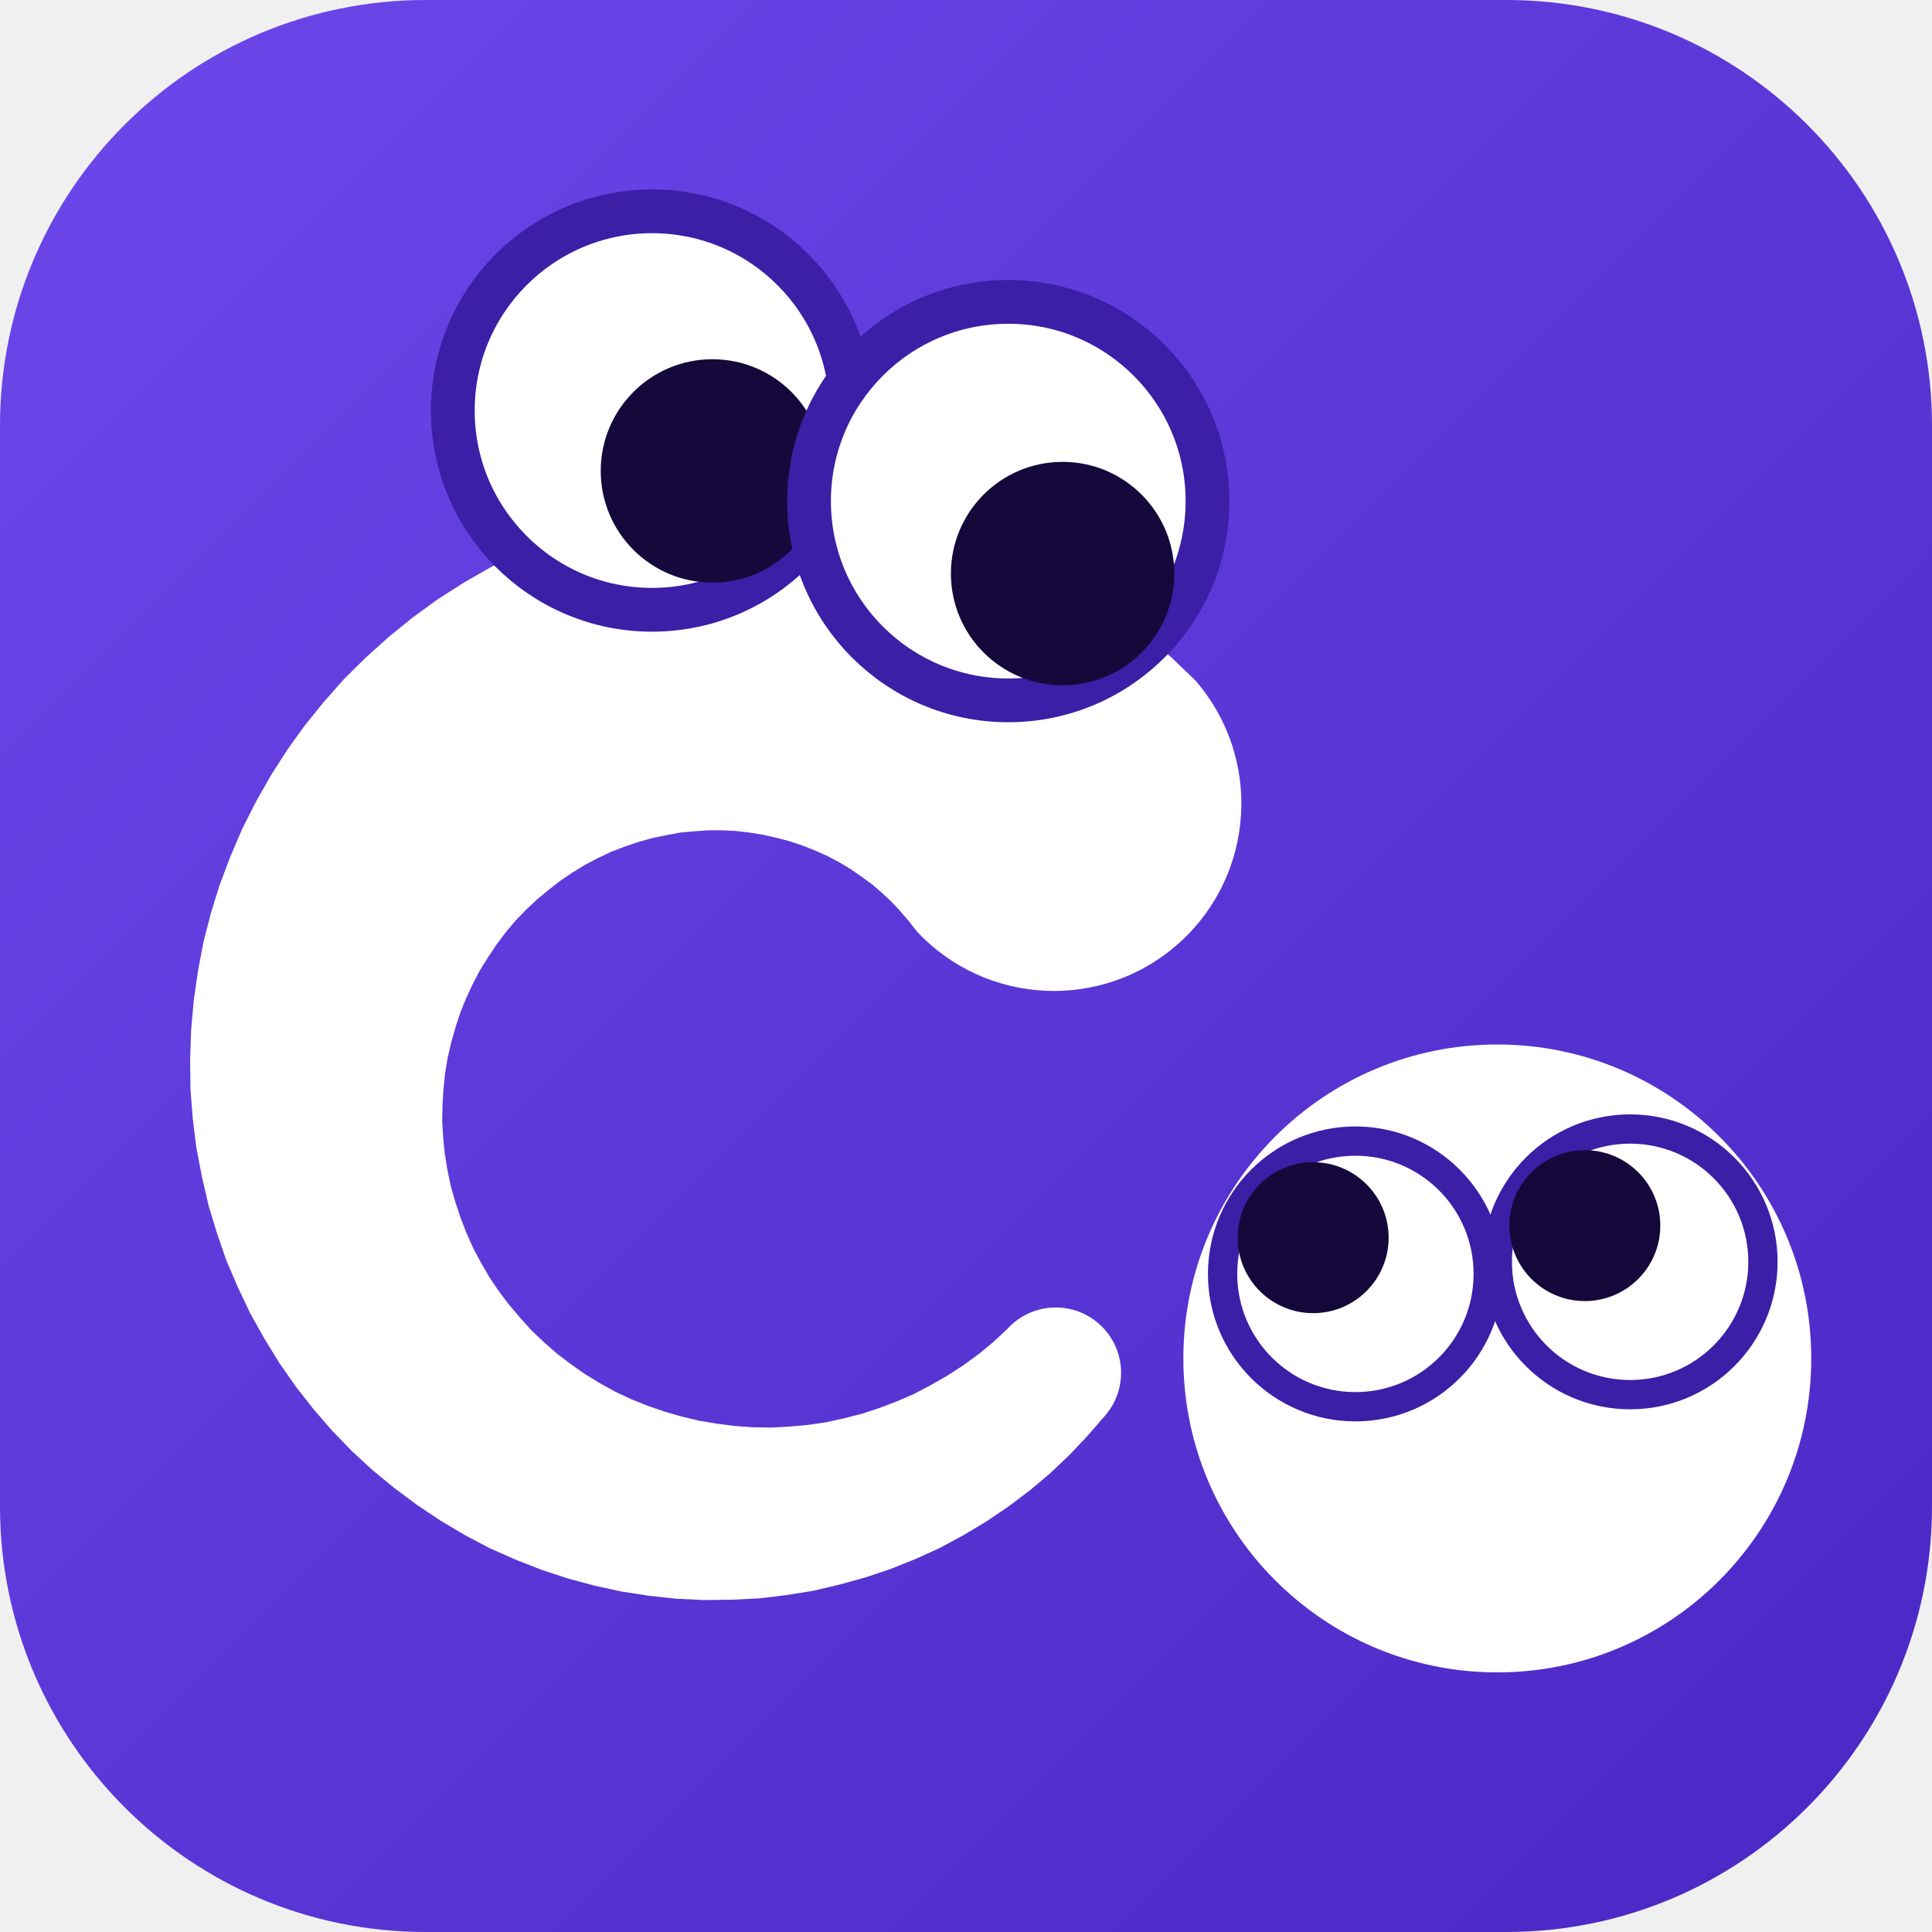
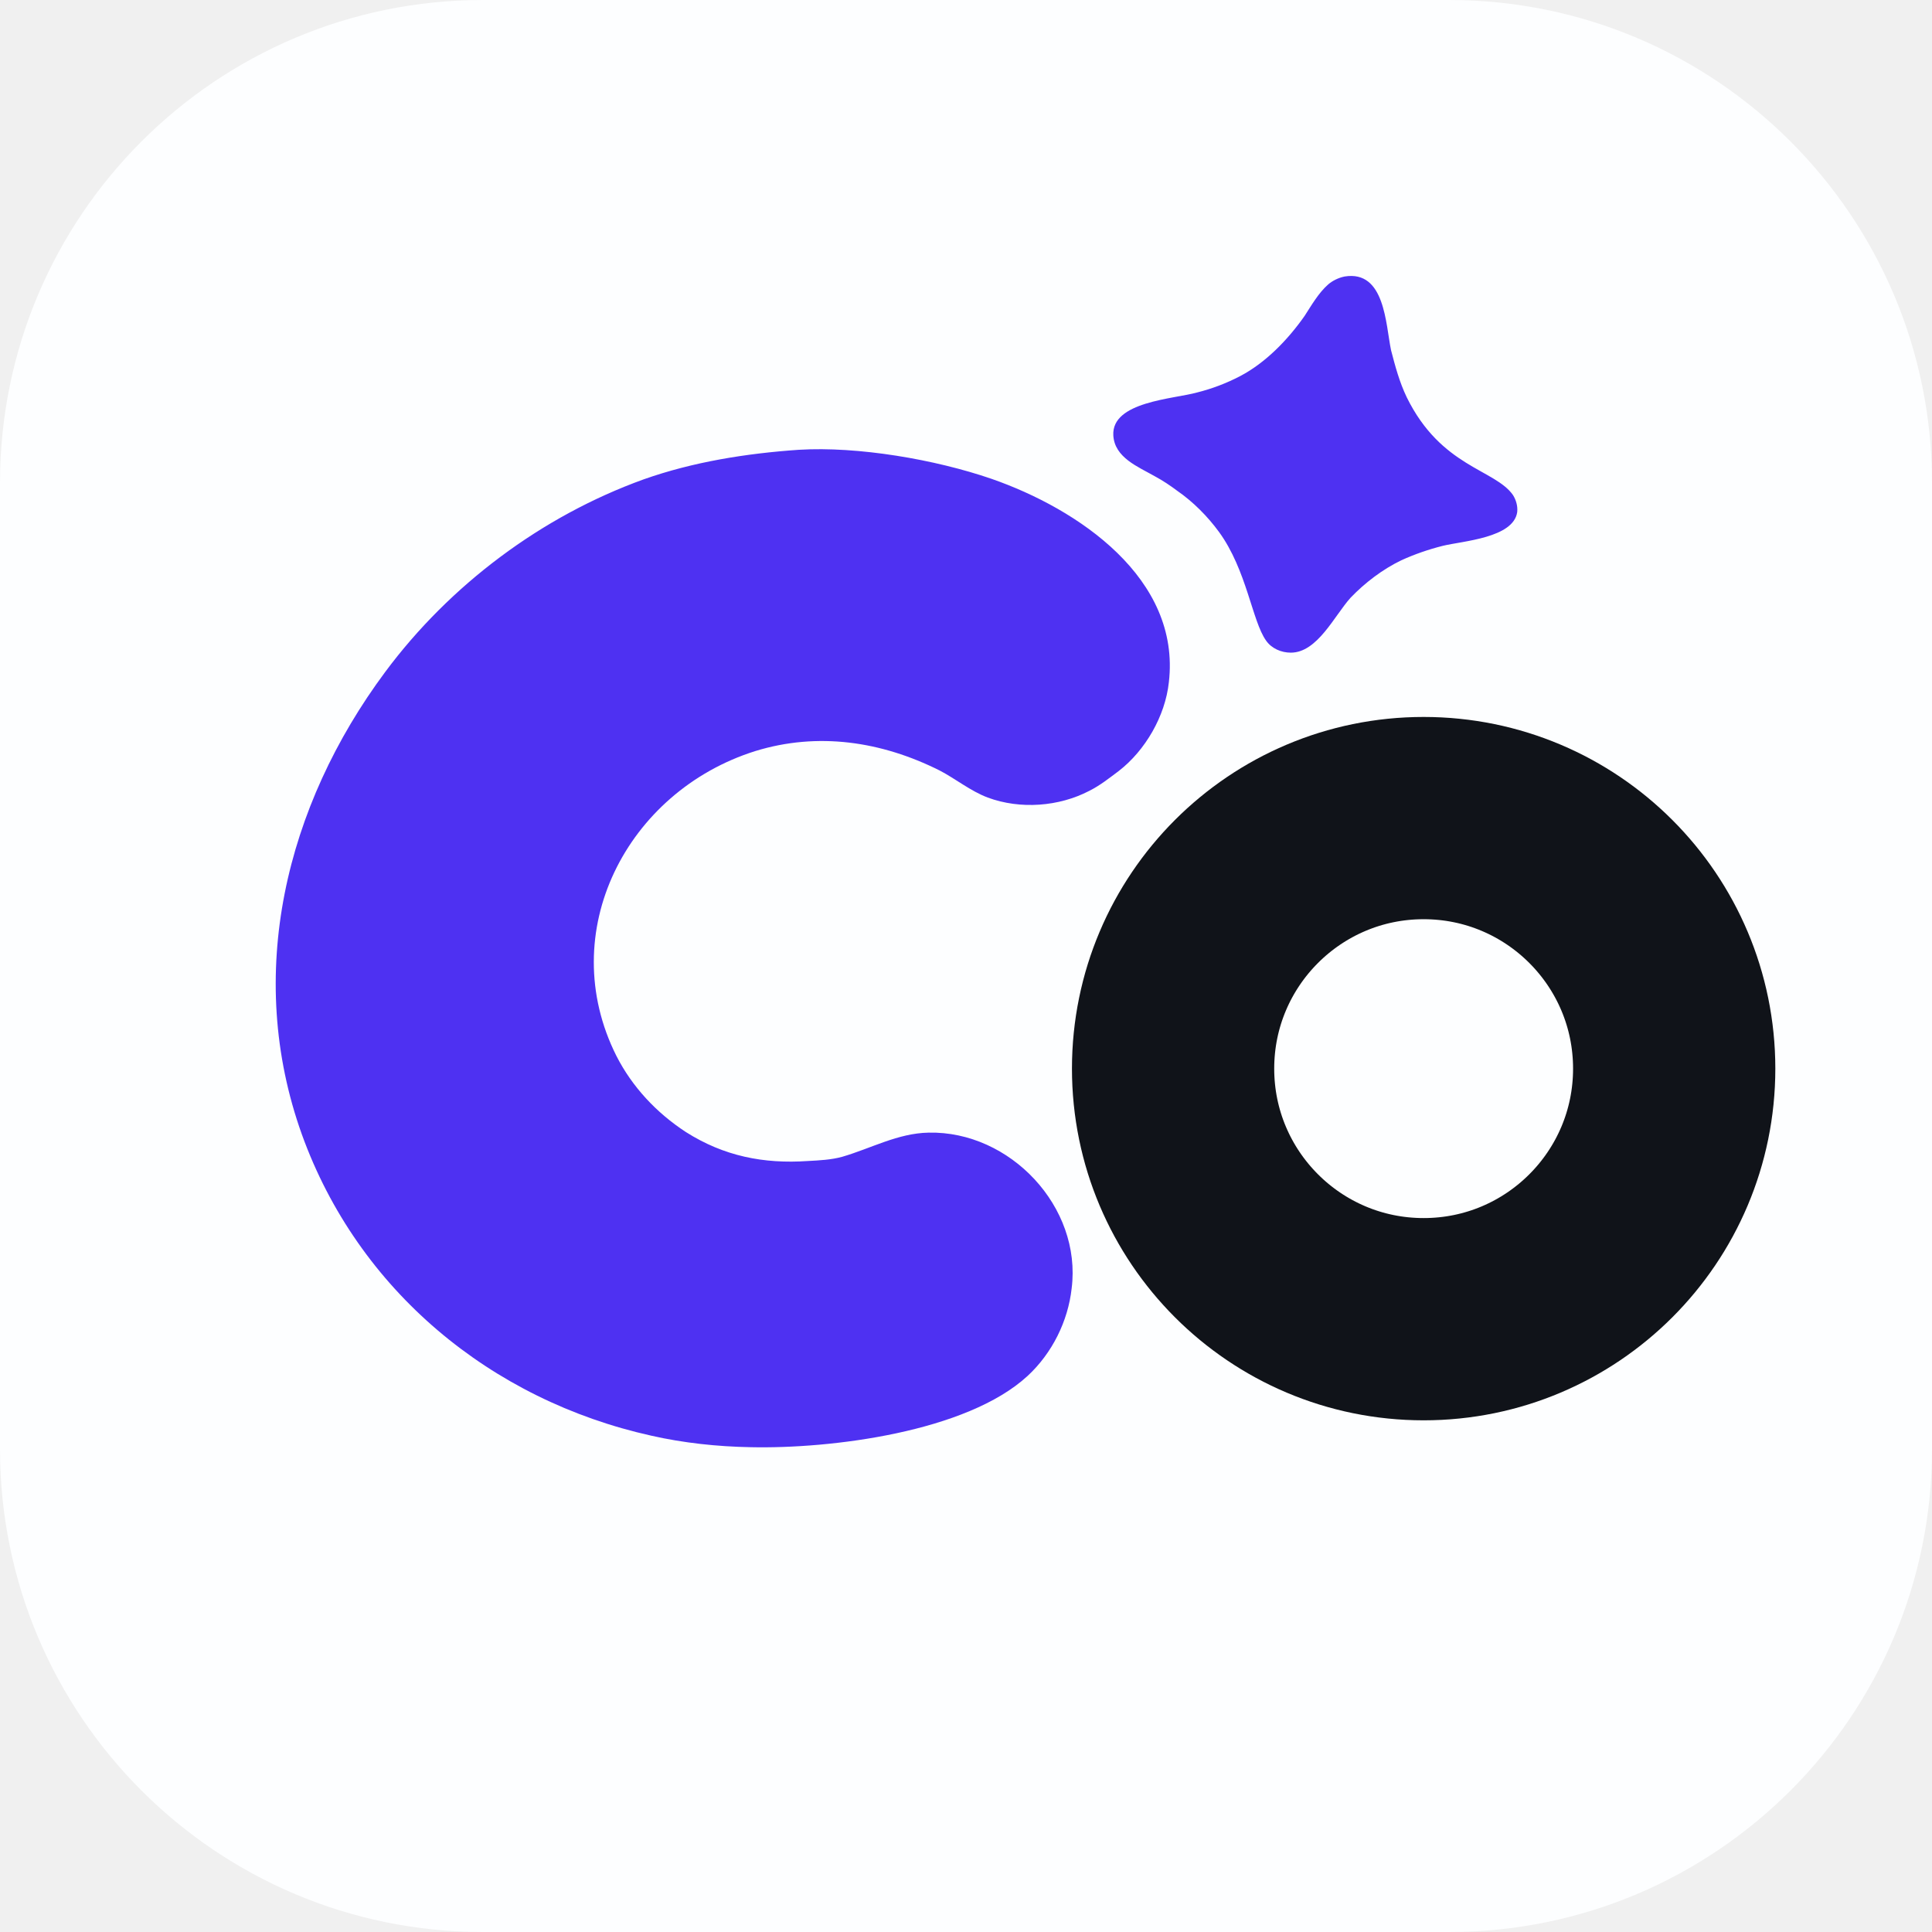
- <svg xmlns="http://www.w3.org/2000/svg" viewBox="0 0 64 64">
-   <defs>
-     <linearGradient id="bg" x1="0" y1="0" x2="1" y2="1">
-       <stop offset="0" stop-color="#6d47ea" />
-       <stop offset="1" stop-color="#4a27c4" />
-     </linearGradient>
-   </defs>
-   <rect width="64" height="64" rx="14.1" fill="url(#bg)" />
-   <g transform="translate(24 35) scale(1.08) translate(-22.5 -32)" fill="#fff">
-     <path d="M 34.15 43.04 L 33.62 43.65 L 33.07 44.23 L 32.48 44.79 L 31.86 45.31 L 31.21 45.80 L 30.53 46.26 L 29.83 46.68 L 29.11 47.07 L 28.36 47.41 L 27.59 47.72 L 26.81 47.98 L 26.01 48.20 L 25.20 48.39 L 24.38 48.52 L 23.55 48.62 L 22.71 48.66 L 21.87 48.67 L 21.03 48.63 L 20.19 48.54 L 19.35 48.41 L 18.52 48.23 L 17.70 48.01 L 16.88 47.74 L 16.09 47.43 L 15.30 47.08 L 14.54 46.68 L 13.80 46.24 L 13.08 45.76 L 12.38 45.24 L 11.71 44.69 L 11.07 44.10 L 10.46 43.47 L 9.89 42.81 L 9.35 42.12 L 8.84 41.39 L 8.38 40.64 L 7.95 39.87 L 7.57 39.07 L 7.22 38.25 L 6.93 37.41 L 6.67 36.55 L 6.47 35.68 L 6.30 34.79 L 6.19 33.90 L 6.12 33.00 L 6.11 32.09 L 6.14 31.19 L 6.22 30.28 L 6.35 29.38 L 6.52 28.48 L 6.75 27.59 L 7.02 26.72 L 7.35 25.85 L 7.71 25.01 L 8.13 24.18 L 8.59 23.37 L 9.09 22.59 L 9.63 21.84 L 10.22 21.11 L 10.84 20.41 L 11.51 19.75 L 12.21 19.12 L 12.94 18.53 L 13.71 17.97 L 14.51 17.46 L 15.33 16.99 L 16.18 16.57 L 17.06 16.19 L 17.95 15.85 L 18.87 15.57 L 19.80 15.33 L 20.74 15.14 L 21.70 15.01 L 22.66 14.92 L 23.63 14.89 L 24.60 14.90 L 25.58 14.97 L 26.54 15.10 L 27.51 15.27 L 28.46 15.50 L 29.41 15.78 L 30.33 16.11 L 31.25 16.49 L 32.14 16.91 L 33.01 17.39 L 33.85 17.92 L 34.67 18.48 L 35.46 19.10 L 36.21 19.76 L 36.93 20.45 A 5.75 5.75 0 0 1 28.39 28.15 L 28.15 27.84 L 27.89 27.54 L 27.62 27.25 L 27.33 26.98 L 27.03 26.72 L 26.70 26.48 L 26.37 26.25 L 26.02 26.04 L 25.66 25.85 L 25.28 25.68 L 24.90 25.53 L 24.51 25.40 L 24.10 25.29 L 23.69 25.20 L 23.27 25.13 L 22.85 25.08 L 22.43 25.06 L 22.00 25.06 L 21.57 25.09 L 21.14 25.13 L 20.71 25.21 L 20.28 25.30 L 19.85 25.42 L 19.44 25.56 L 19.02 25.72 L 18.62 25.91 L 18.22 26.12 L 17.83 26.36 L 17.46 26.61 L 17.10 26.89 L 16.75 27.18 L 16.41 27.50 L 16.09 27.83 L 15.79 28.19 L 15.51 28.56 L 15.25 28.95 L 15.00 29.35 L 14.78 29.77 L 14.58 30.20 L 14.40 30.64 L 14.25 31.10 L 14.12 31.56 L 14.01 32.03 L 13.93 32.51 L 13.88 33.00 L 13.85 33.49 L 13.84 33.98 L 13.87 34.48 L 13.92 34.97 L 14.00 35.47 L 14.10 35.96 L 14.24 36.45 L 14.40 36.93 L 14.58 37.40 L 14.79 37.87 L 15.03 38.32 L 15.29 38.77 L 15.58 39.20 L 15.89 39.61 L 16.23 40.01 L 16.58 40.40 L 16.96 40.76 L 17.36 41.11 L 17.78 41.43 L 18.22 41.74 L 18.68 42.02 L 19.15 42.28 L 19.64 42.51 L 20.14 42.71 L 20.66 42.89 L 21.18 43.04 L 21.72 43.17 L 22.26 43.26 L 22.81 43.33 L 23.36 43.37 L 23.92 43.38 L 24.48 43.35 L 25.04 43.30 L 25.60 43.22 L 26.15 43.10 L 26.70 42.96 L 27.25 42.78 L 27.78 42.58 L 28.31 42.35 L 28.82 42.08 L 29.33 41.79 L 29.81 41.48 L 30.29 41.13 L 30.74 40.76 L 31.17 40.36 A 2.00 2.00 0 0 1 34.15 43.04 Z" />
-   </g>
-   <circle cx="21.6" cy="13.6" r="6.6" fill="#fff" stroke="#3b1fa6" stroke-width="1.45" />
-   <circle cx="23.60" cy="15.60" r="3.7" fill="#14093a" />
-   <circle cx="33.4" cy="16.6" r="6.6" fill="#fff" stroke="#3b1fa6" stroke-width="1.45" />
-   <circle cx="35.20" cy="19.00" r="3.7" fill="#14093a" />
-   <circle cx="49.6" cy="45" r="10.4" fill="#fff" />
-   <circle cx="44.9" cy="42.2" r="4.4" fill="#fff" stroke="#3b1fa6" stroke-width="0.97" />
-   <circle cx="43.50" cy="41.00" r="2.5" fill="#14093a" />
-   <circle cx="54.0" cy="41.8" r="4.4" fill="#fff" stroke="#3b1fa6" stroke-width="0.97" />
-   <circle cx="52.50" cy="40.60" r="2.5" fill="#14093a" />
+ <svg xmlns="http://www.w3.org/2000/svg" viewBox="0 0 32 32">
+   <rect width="32" height="32" rx="8" fill="#FDFEFF" />
+   <path fill="#4E31F2" d="M13.23 7.45C14.21 7.39 15.49 7.61 16.42 7.93C17.86 8.43 19.56 9.58 19.36 11.3C19.3 11.86 18.97 12.43 18.53 12.77C18.37 12.89 18.22 13.01 18.04 13.1C17.54 13.36 16.9 13.41 16.36 13.21C16.07 13.1 15.83 12.9 15.56 12.76C14.6 12.28 13.55 12.12 12.51 12.44C10.38 13.11 9.18 15.44 10.21 17.49C10.47 18 10.87 18.43 11.36 18.75C11.99 19.15 12.65 19.28 13.38 19.23C13.57 19.22 13.77 19.21 13.95 19.16C14.43 19.02 14.87 18.77 15.38 18.76C16.73 18.73 17.92 19.99 17.75 21.34C17.69 21.88 17.43 22.41 17.02 22.79C16.01 23.72 13.76 24 12.43 23.97C11.88 23.96 11.32 23.9 10.79 23.78C8.13 23.19 5.93 21.37 5 18.79C4.05 16.14 4.73 13.35 6.38 11.13C7.45 9.69 8.97 8.55 10.66 7.94C11.48 7.65 12.36 7.51 13.23 7.45ZM22.27 4.58C22.94 4.47 22.95 5.37 23.04 5.8C23.11 6.07 23.18 6.33 23.3 6.58C23.87 7.74 24.76 7.77 25.06 8.2C25.11 8.28 25.14 8.38 25.13 8.48C25.07 8.91 24.23 8.96 23.9 9.04C23.66 9.1 23.43 9.18 23.21 9.28C22.9 9.43 22.61 9.65 22.37 9.9C22.1 10.2 21.82 10.81 21.38 10.81C21.22 10.81 21.06 10.74 20.97 10.61C20.74 10.29 20.65 9.44 20.19 8.81C20 8.55 19.76 8.31 19.5 8.13C19.38 8.04 19.26 7.96 19.13 7.89C18.85 7.73 18.46 7.58 18.44 7.21C18.41 6.65 19.44 6.61 19.83 6.5C20.07 6.44 20.31 6.35 20.54 6.23C20.96 6.01 21.33 5.63 21.61 5.23C21.72 5.06 21.84 4.85 22 4.71C22.07 4.65 22.17 4.6 22.27 4.58Z" />
+   <circle cx="23.58" cy="17.7" r="4.15" fill="none" stroke="#101319" stroke-width="3.35" />
</svg>
